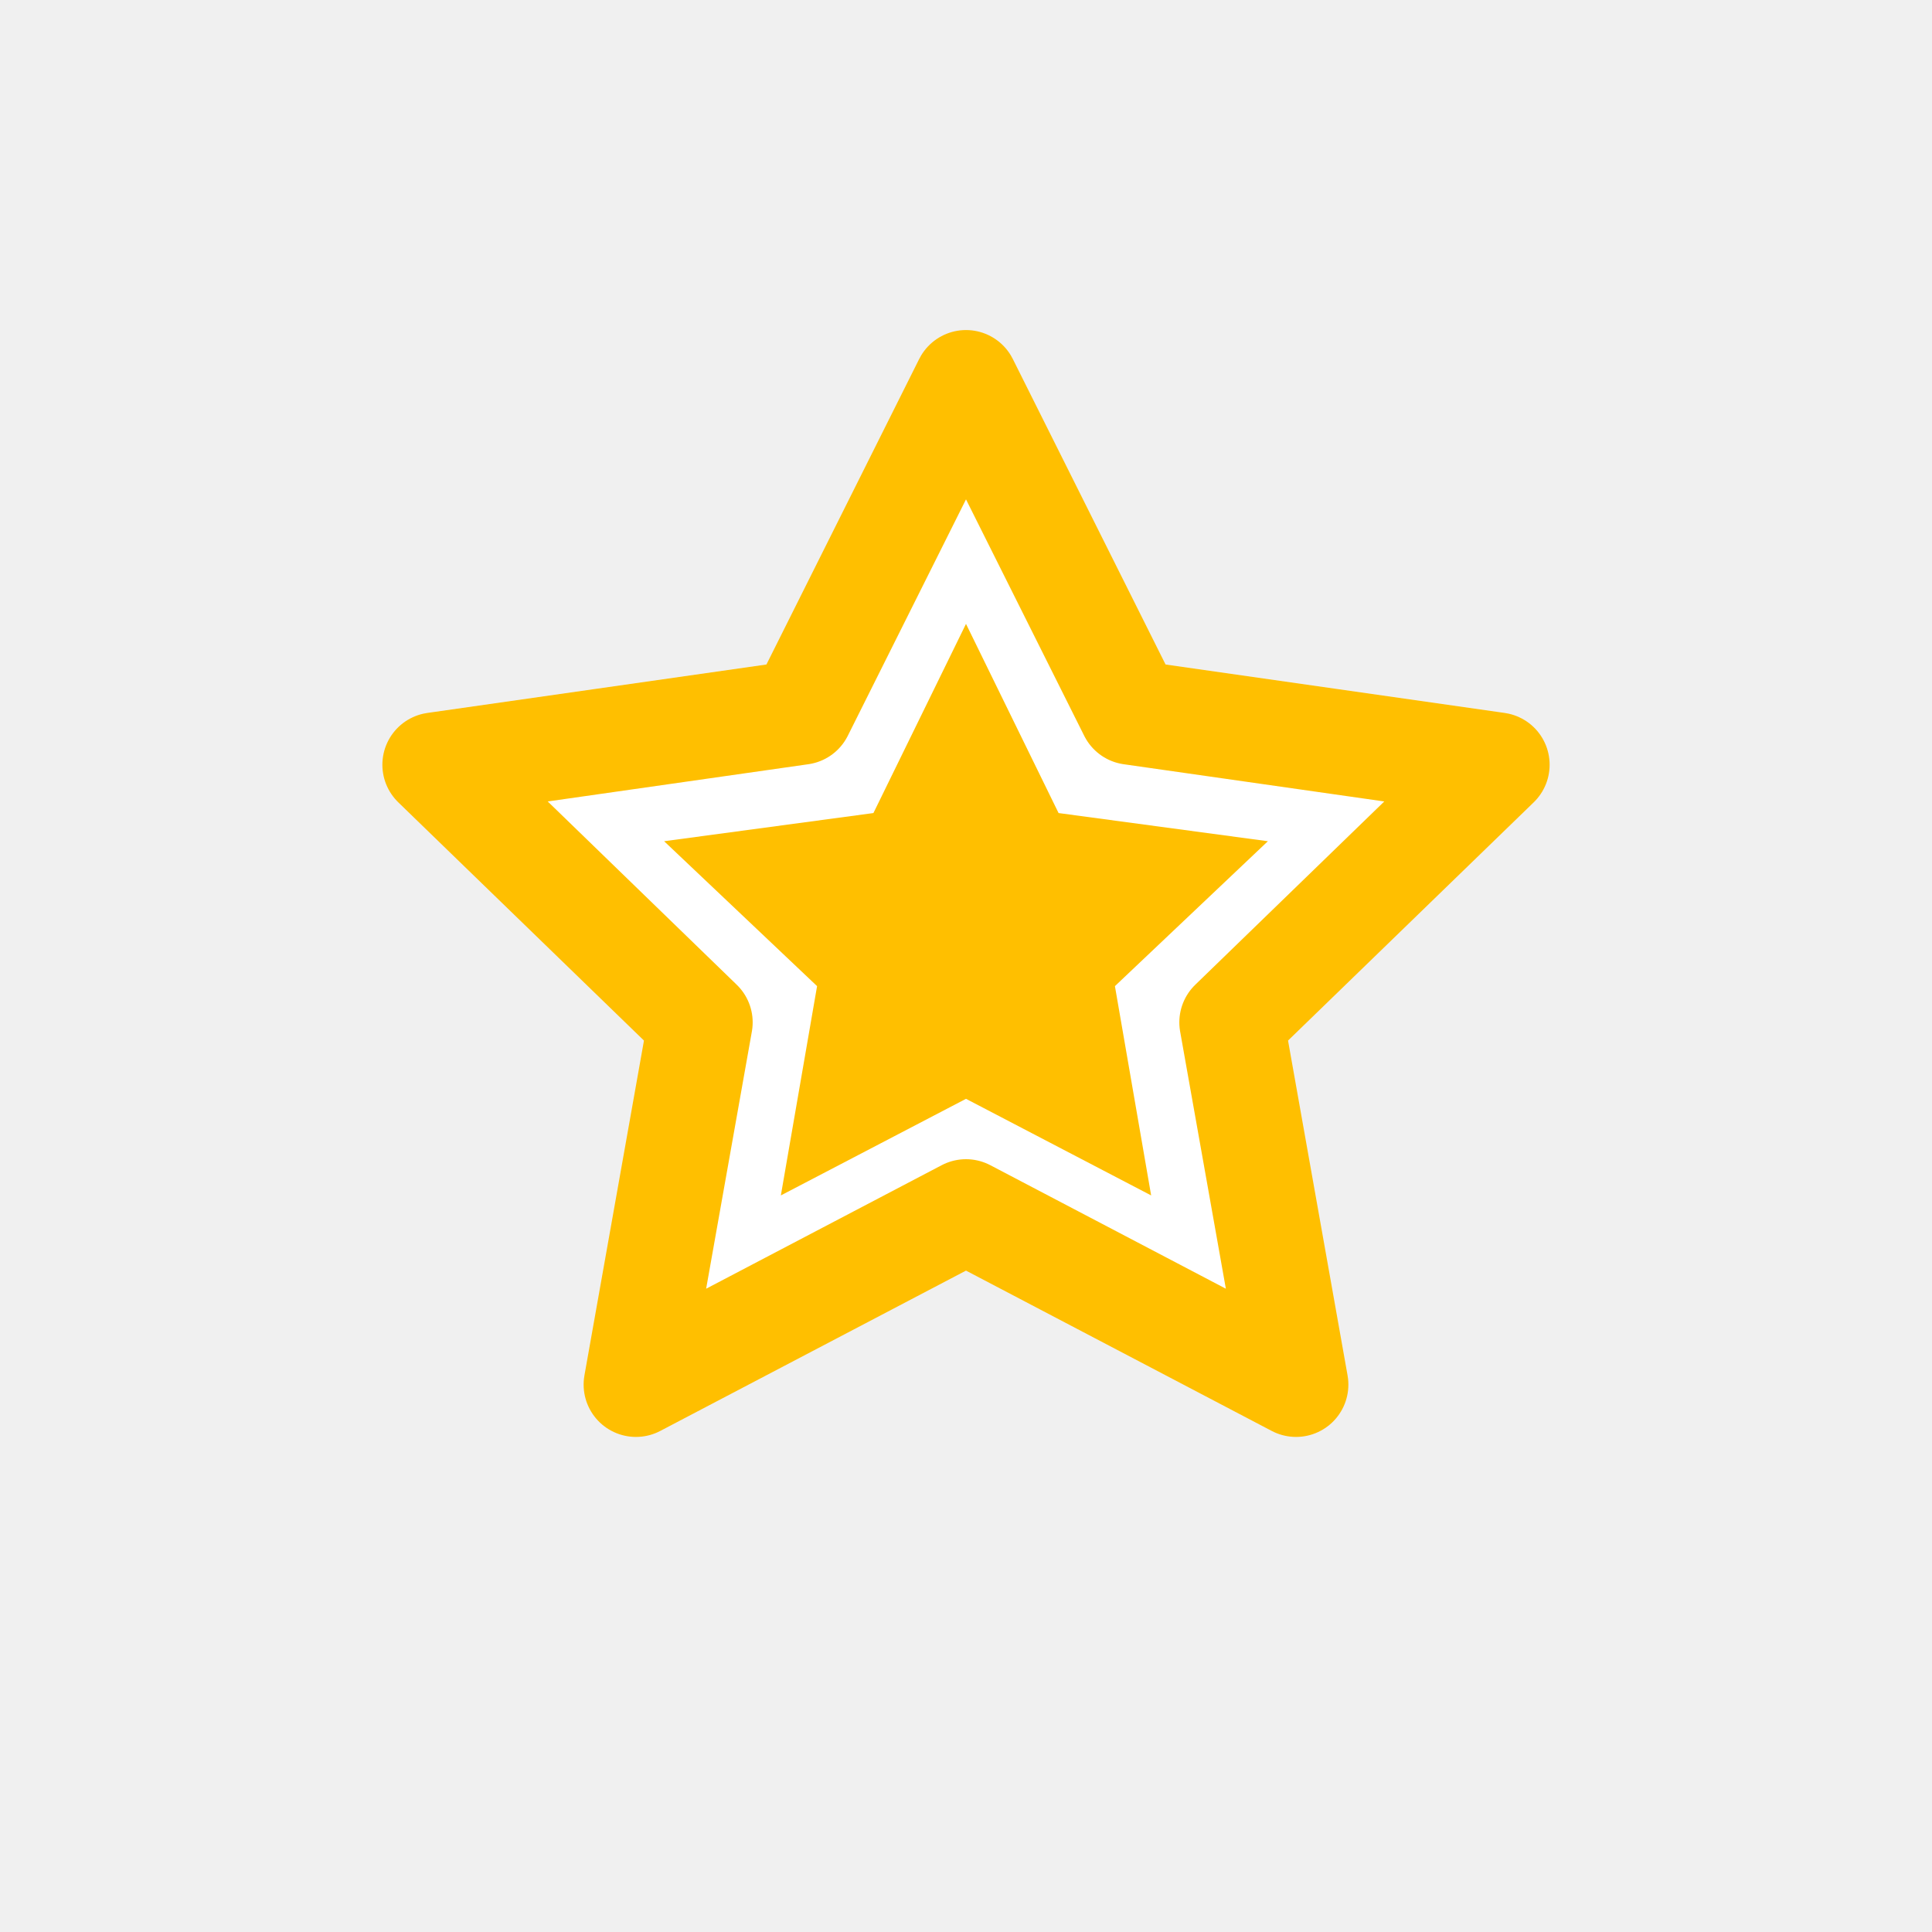
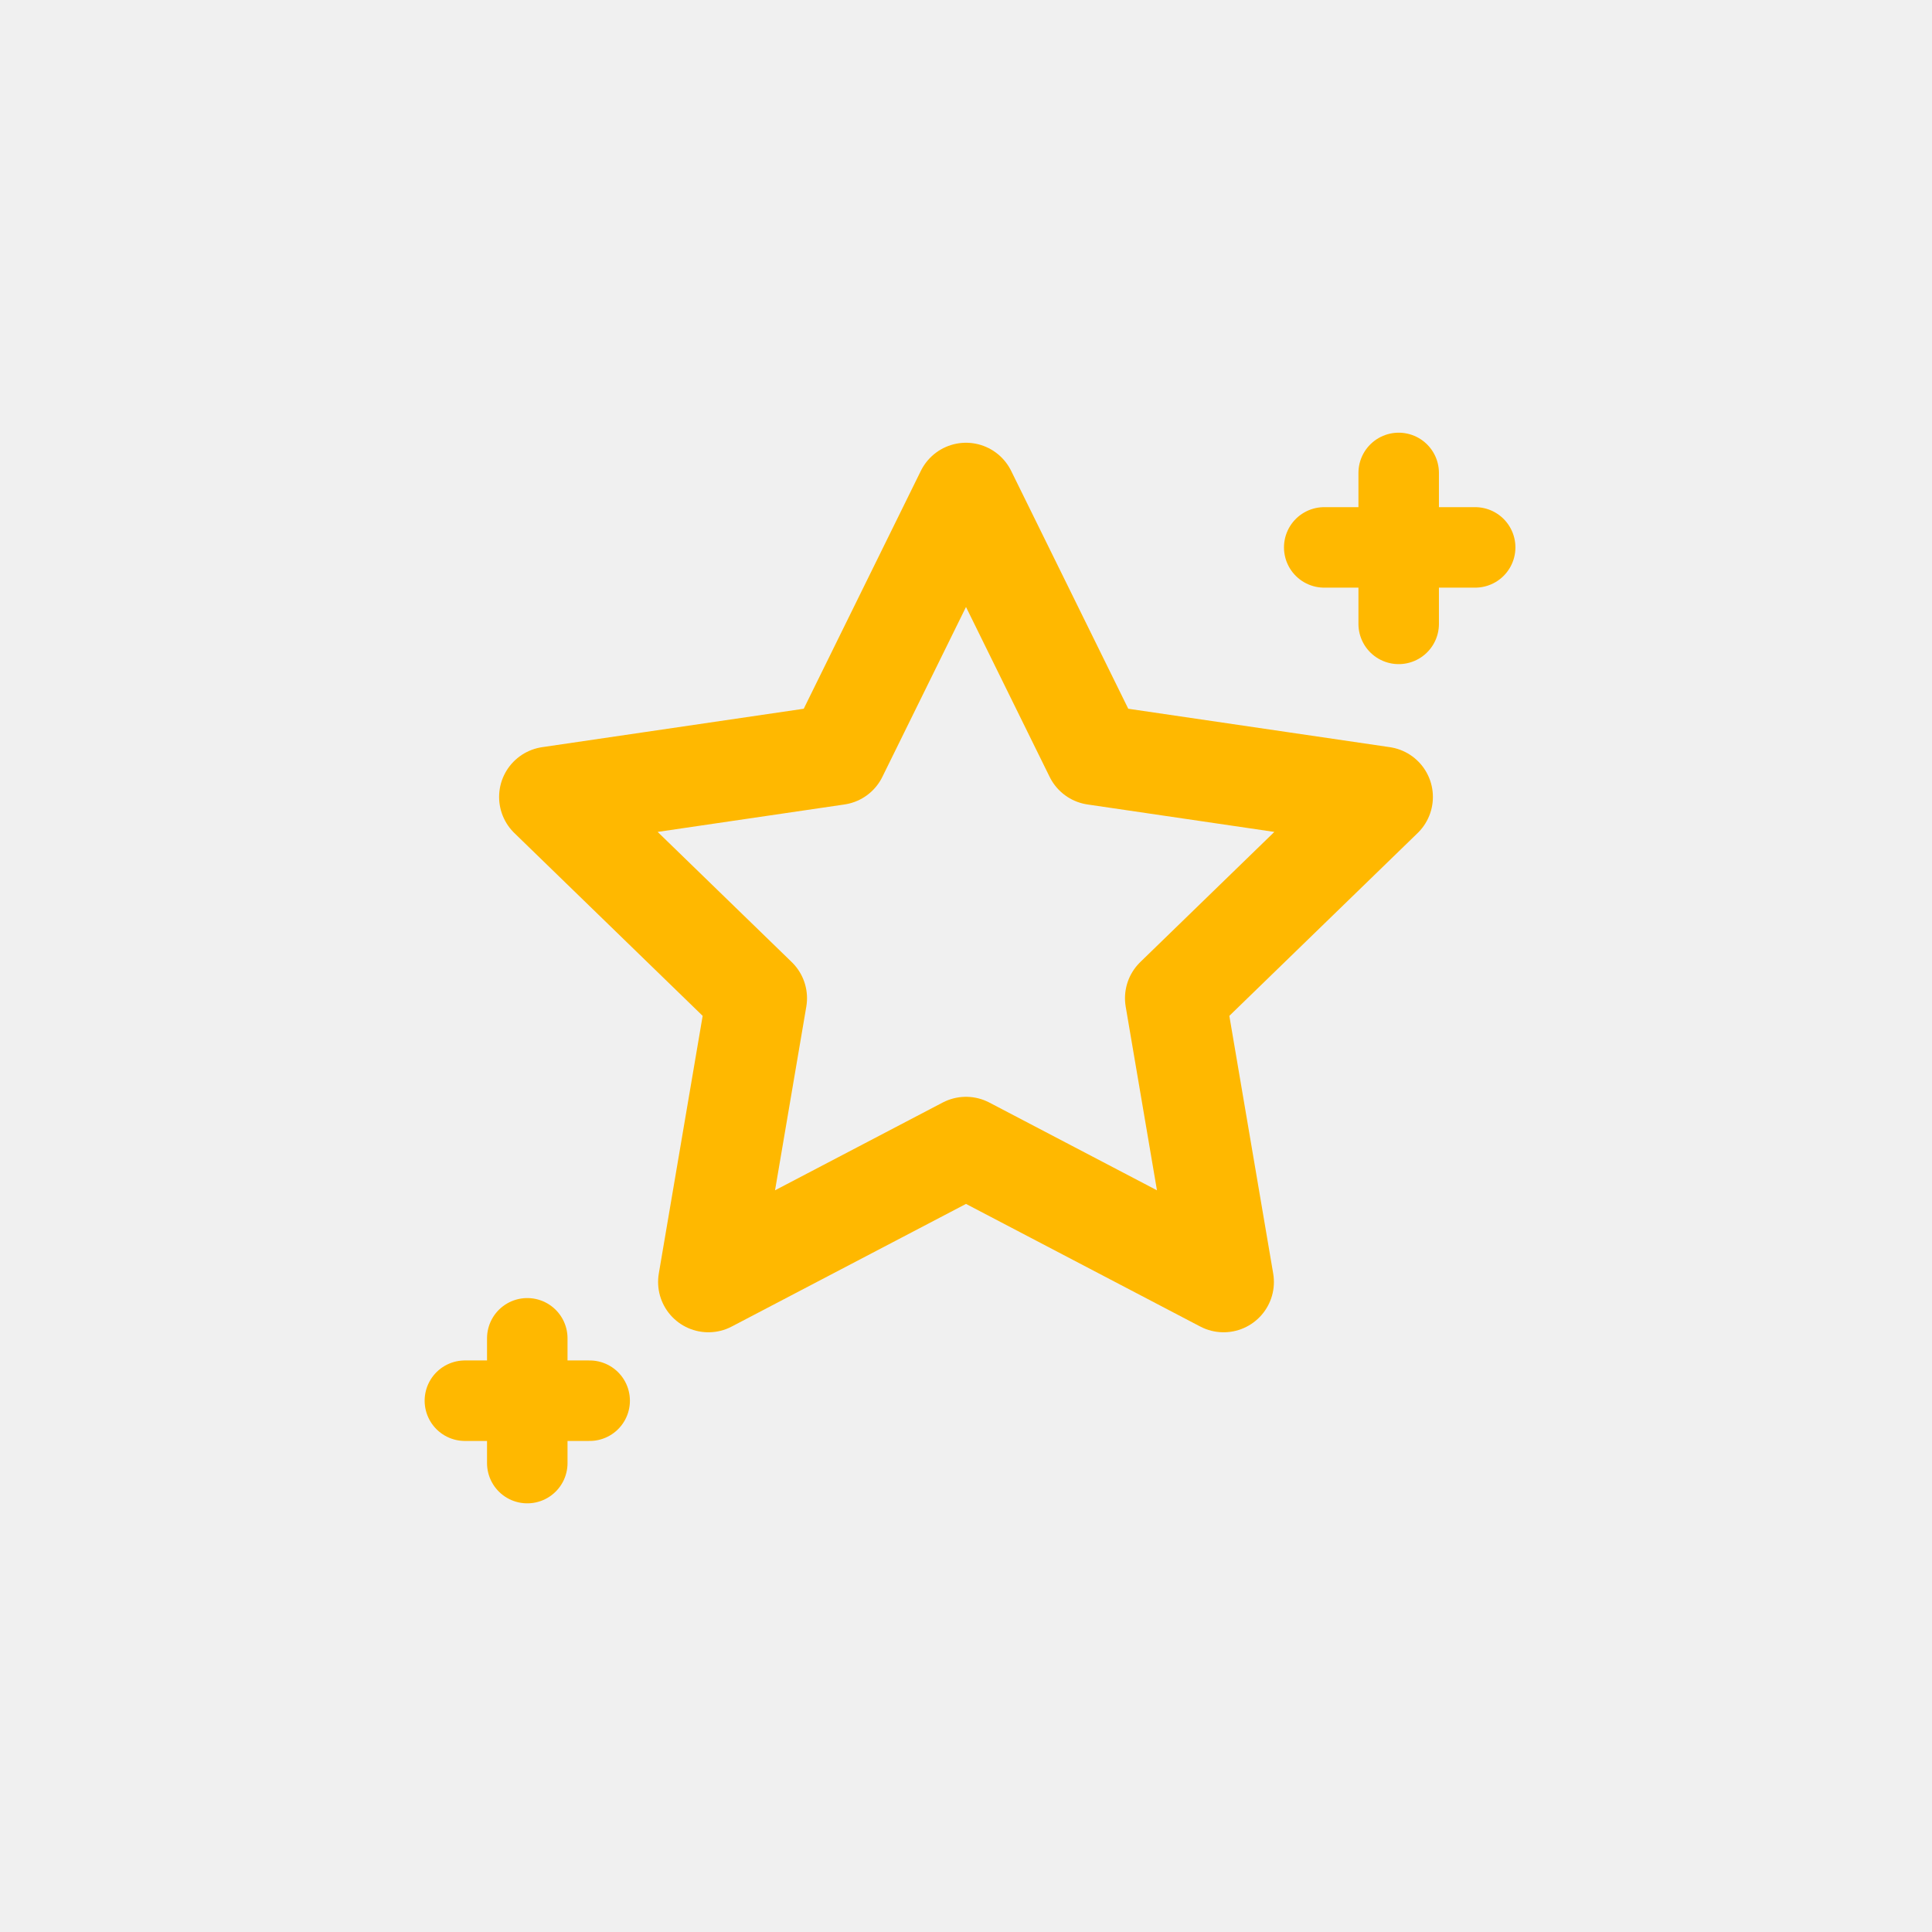
- <svg xmlns="http://www.w3.org/2000/svg" viewBox="0 0 48 48" fill="none">
-   <path d="M24 9.5l4.1 8.2 9.1 1.3-6.6 6.4 1.6 9-8.2-4.3-8.2 4.3 1.6-9-6.6-6.4 9.1-1.3L24 9.5z" fill="#fff" stroke="#FFBF00" stroke-width="2.6" stroke-linejoin="round" />
-   <path d="M24 15.5l2.3 4.7 5.2.7-3.8 3.6.9 5.2-4.6-2.4-4.6 2.4.9-5.2-3.8-3.6 5.2-.7 2.3-4.7z" fill="#FFBF00" />
+ <svg xmlns="http://www.w3.org/2000/svg" width="96" height="96" viewBox="0 0 96 96" role="img" aria-labelledby="title desc">
+   <path d="M48 24.5l6.4 13 14.3 2.1-10.3 10 2.4 14.1L48 57l-12.8 6.7 2.4-14.1-10.3-10 14.3-2.1L48 24.5Z" fill="none" stroke="#FFB800" stroke-width="5" stroke-linejoin="round" stroke-linecap="round" />
+   <path d="M69.5 23.5v7.5M65.8 27.2h7.5M26.2 66.5v6.2M23.1 69.6h6.2" fill="none" stroke="#FFB800" stroke-width="4" stroke-linecap="round" />
</svg>
